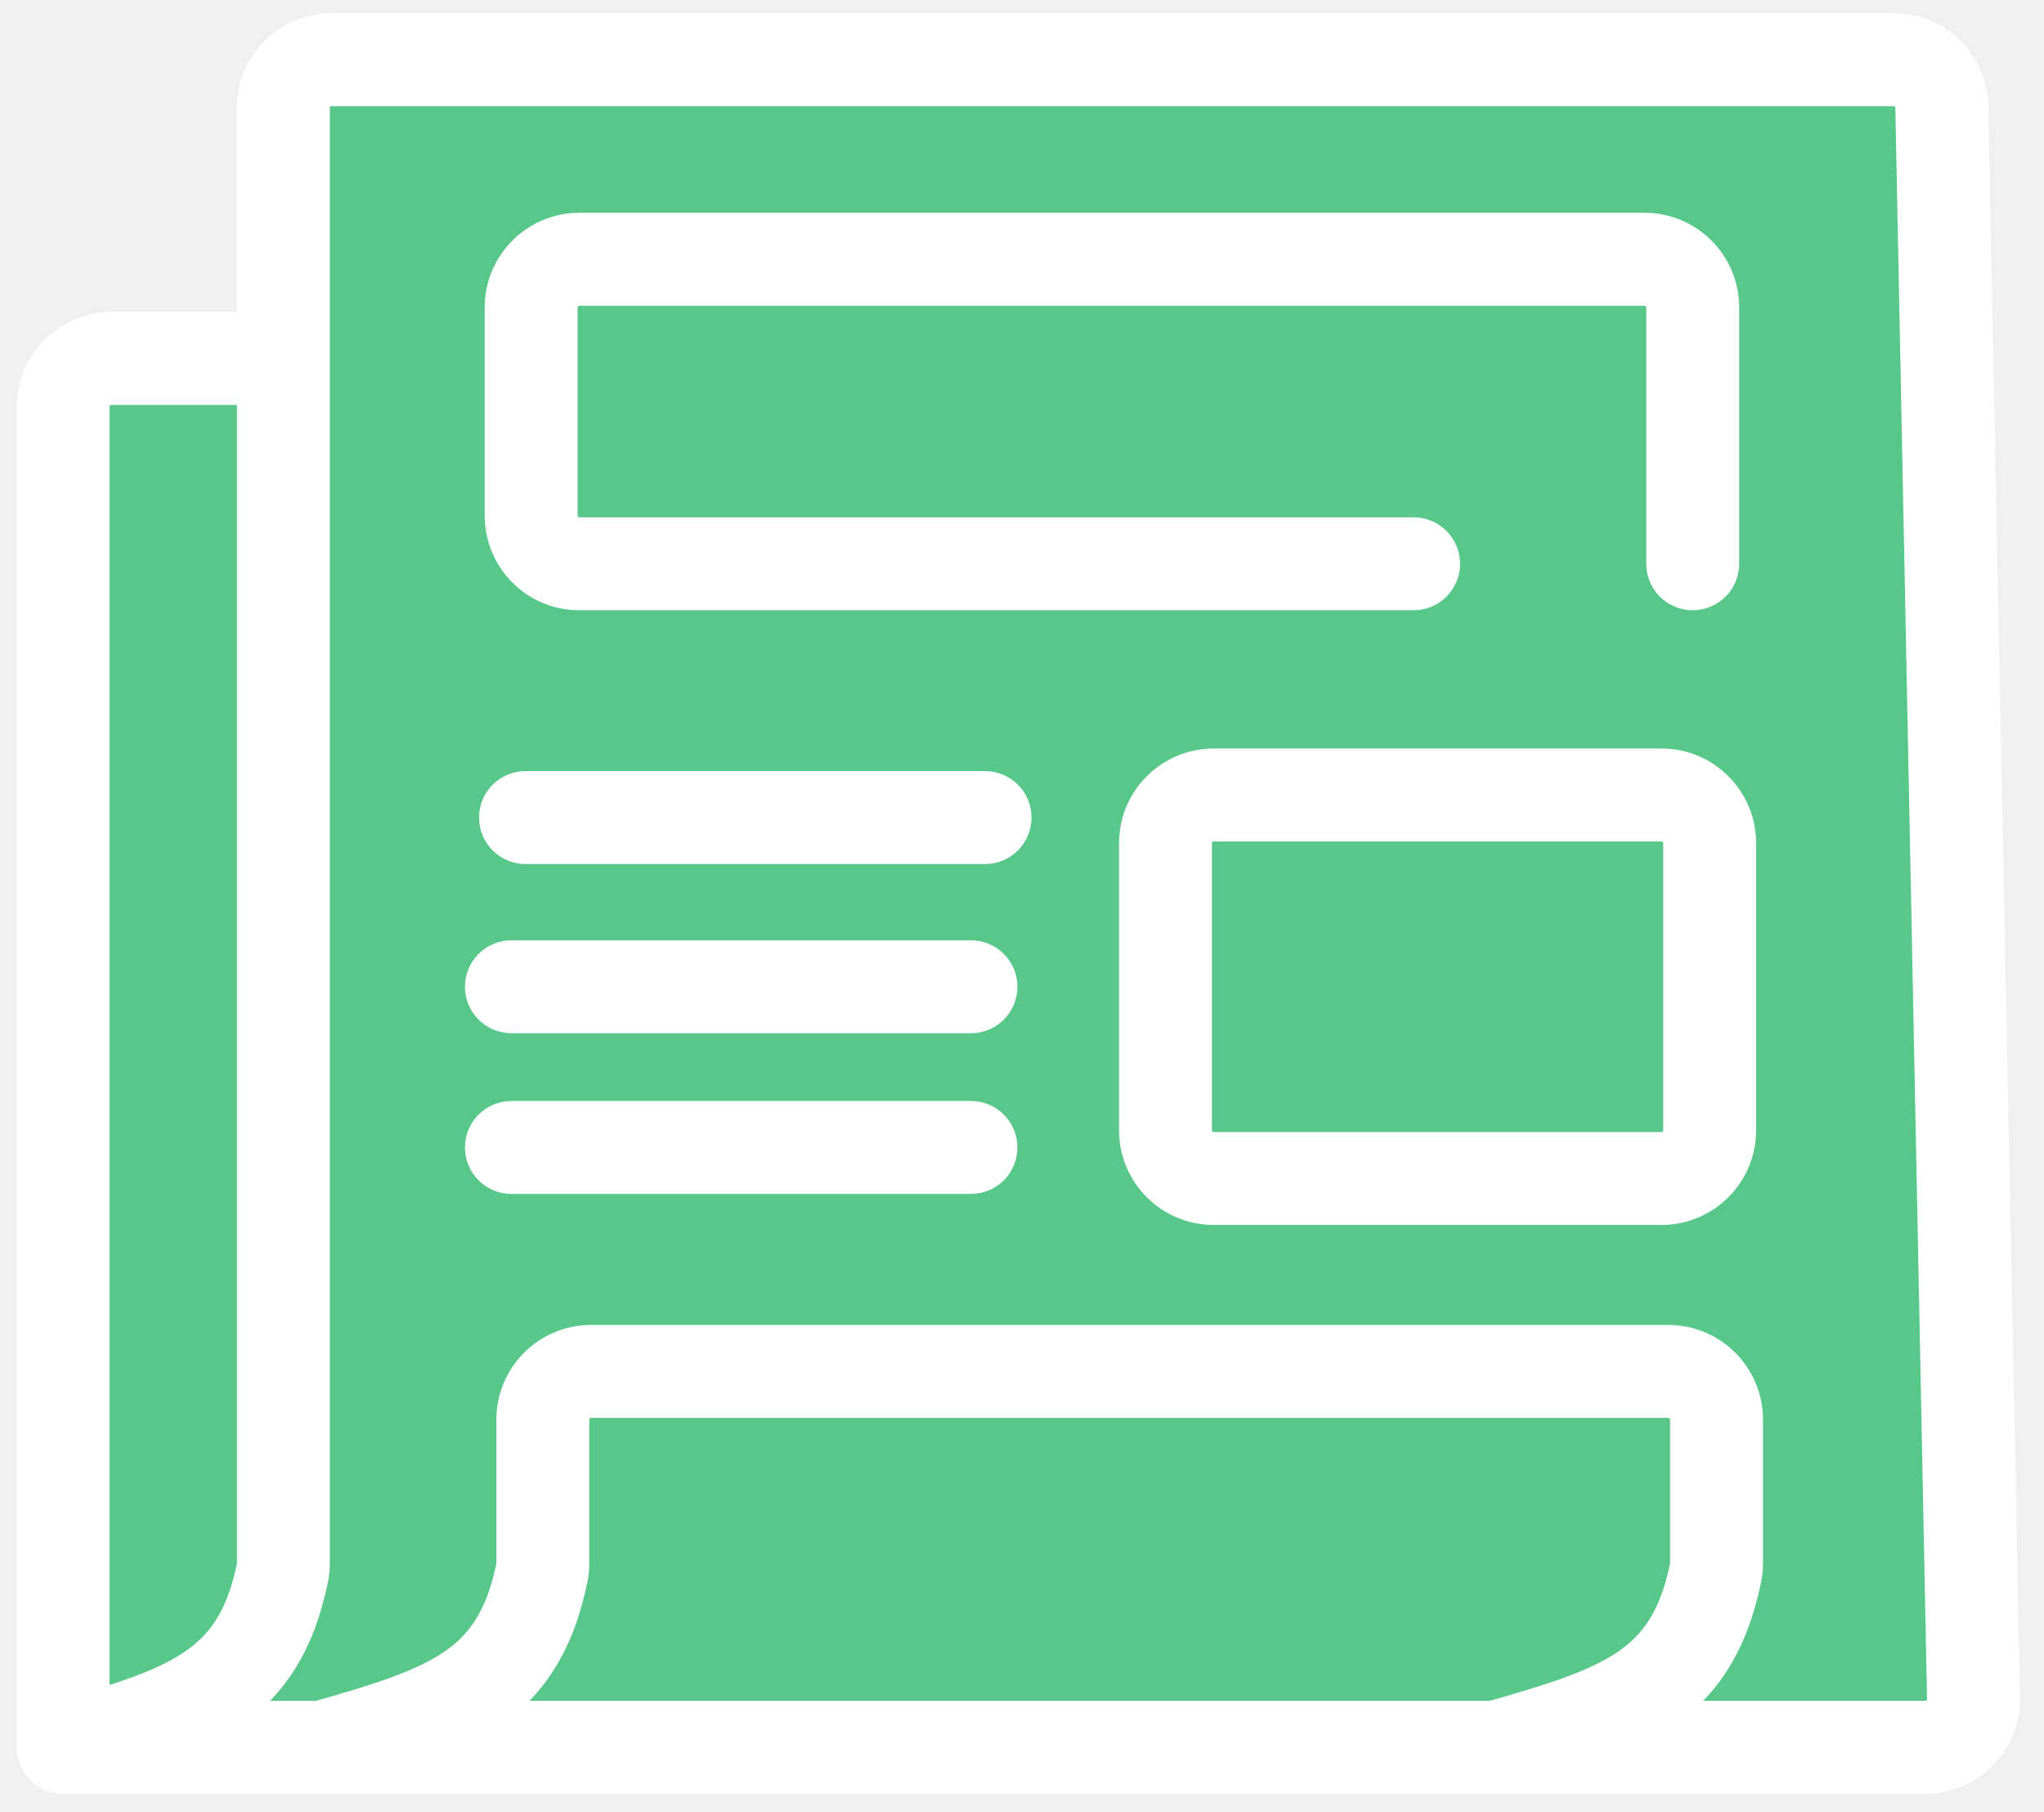
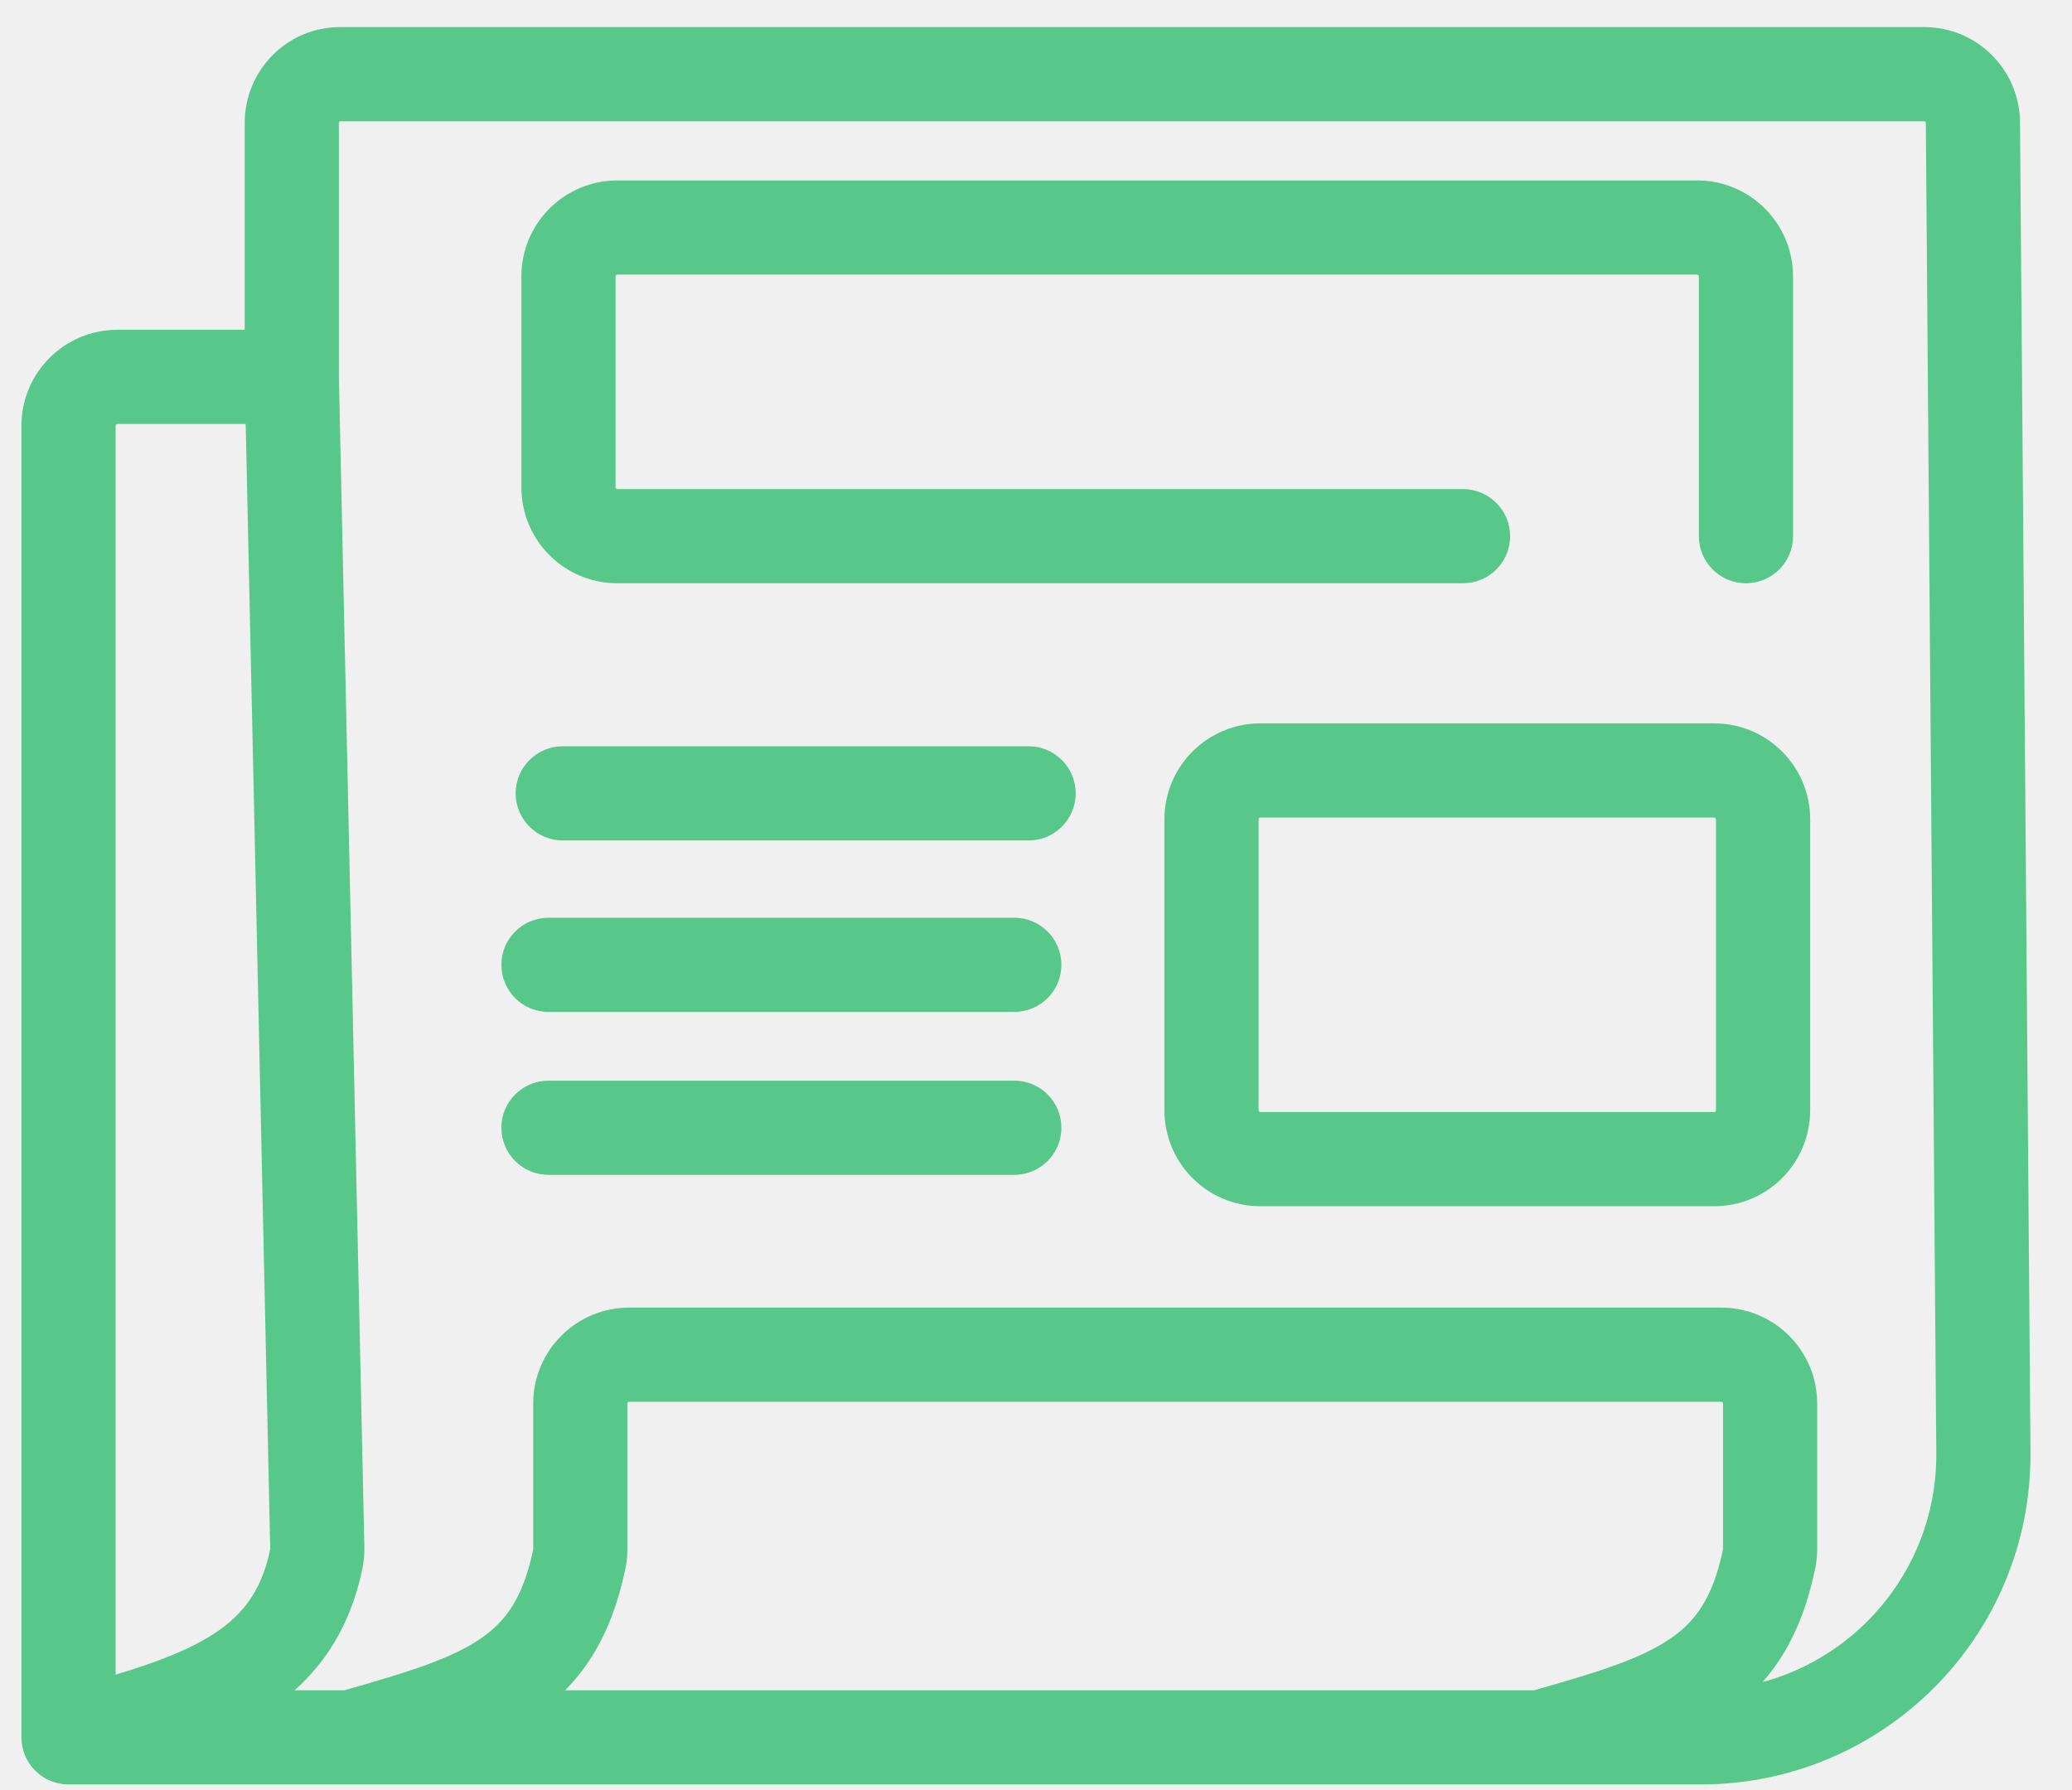
- <svg xmlns="http://www.w3.org/2000/svg" width="44" height="39" viewBox="0 0 44 39" fill="none">
-   <path d="M7.129 1.286C11.678 1.286 30.18 1.286 40.765 1.286C41.331 1.286 41.789 1.738 41.8 2.304L42.482 36.55C42.494 37.131 42.026 37.609 41.444 37.609H1.359V8.753C1.359 8.18 1.824 7.715 2.398 7.715H6.1V2.325C6.1 1.751 6.556 1.286 7.129 1.286Z" fill="#58C88A" />
-   <path d="M36.803 24.327V18.149C36.803 17.576 36.338 17.111 35.764 17.111H26.127C25.554 17.111 25.089 17.576 25.089 18.149V24.327C25.089 24.901 25.554 25.366 26.127 25.366H35.764C36.338 25.366 36.803 24.901 36.803 24.327Z" fill="#58C88A" />
-   <path d="M7.129 1.286L7.129 2.286L7.129 1.286ZM40.765 1.286L40.765 2.286L40.765 1.286ZM41.8 2.304L42.8 2.284L42.8 2.284L41.8 2.304ZM42.482 36.55L43.482 36.53L43.482 36.53L42.482 36.55ZM1.359 37.609H0.359C0.359 38.161 0.807 38.609 1.359 38.609L1.359 37.609ZM6.081 33.849L5.102 33.648L5.102 33.648L6.081 33.849ZM11.666 33.85L12.645 34.051L12.645 34.051L11.666 33.85ZM6.672 36.647C6.14 36.797 5.831 37.35 5.982 37.881C6.132 38.413 6.685 38.721 7.216 38.571L6.672 36.647ZM36.931 33.85L37.911 34.051L37.911 34.051L36.931 33.85ZM31.937 36.647C31.406 36.797 31.097 37.35 31.247 37.881C31.398 38.413 31.95 38.721 32.482 38.571L31.937 36.647ZM30.43 13.135C30.982 13.135 31.43 12.688 31.43 12.136C31.43 11.583 30.983 11.135 30.43 11.135L30.43 13.135ZM12.469 12.135L12.469 13.135L12.469 13.135L12.469 12.135ZM35.438 12.135C35.438 12.688 35.886 13.135 36.438 13.135C36.991 13.135 37.438 12.688 37.438 12.135H35.438ZM11.312 16.597C10.76 16.597 10.312 17.045 10.312 17.597C10.312 18.149 10.76 18.597 11.312 18.597V16.597ZM21.205 18.597C21.757 18.597 22.205 18.149 22.205 17.597C22.205 17.045 21.757 16.597 21.205 16.597V18.597ZM11.009 20.239C10.457 20.239 10.009 20.687 10.009 21.239C10.009 21.791 10.457 22.239 11.009 22.239V20.239ZM20.901 22.239C21.454 22.239 21.901 21.791 21.901 21.239C21.901 20.687 21.454 20.239 20.901 20.239V22.239ZM11.009 23.698C10.457 23.698 10.009 24.146 10.009 24.698C10.009 25.251 10.457 25.698 11.009 25.698V23.698ZM20.901 25.698C21.454 25.698 21.901 25.251 21.901 24.698C21.901 24.146 21.454 23.698 20.901 23.698V25.698ZM7.129 1.286L7.129 2.286C11.678 2.286 30.18 2.286 40.765 2.286L40.765 1.286L40.765 0.286C30.18 0.286 11.678 0.286 7.129 0.286L7.129 1.286ZM41.8 2.304L40.8 2.324L41.482 36.57L42.482 36.55L43.482 36.53L42.8 2.284L41.8 2.304ZM41.444 37.609V36.609H1.359V37.609V38.609H41.444V37.609ZM1.359 37.609H2.359V8.753H1.359H0.359V37.609H1.359ZM2.398 7.715V8.715H6.1V7.715V6.715H2.398V7.715ZM6.1 7.715H7.1V2.325H6.1H5.1V7.715H6.1ZM6.1 7.715H5.1V33.653H6.1H7.1V7.715H6.1ZM6.081 33.849L5.102 33.648C4.889 34.679 4.516 35.181 3.99 35.543C3.378 35.965 2.497 36.248 1.087 36.646L1.359 37.609L1.632 38.571C2.965 38.194 4.19 37.835 5.125 37.19C6.147 36.486 6.763 35.496 7.06 34.051L6.081 33.849ZM1.359 8.753H2.359C2.359 8.732 2.377 8.715 2.398 8.715V7.715V6.715C1.272 6.715 0.359 7.628 0.359 8.753H1.359ZM42.482 36.55L41.482 36.57C41.483 36.591 41.466 36.609 41.444 36.609V37.609V38.609C42.586 38.609 43.505 37.671 43.482 36.53L42.482 36.55ZM6.1 33.653H5.1C5.1 33.654 5.1 33.655 5.1 33.654C5.1 33.654 5.101 33.652 5.102 33.648L6.081 33.849L7.06 34.051C7.088 33.915 7.1 33.78 7.1 33.653H6.1ZM40.765 1.286L40.765 2.286C40.782 2.286 40.8 2.299 40.8 2.324L41.8 2.304L42.8 2.284C42.778 1.178 41.879 0.286 40.765 0.286L40.765 1.286ZM7.129 1.286L7.129 0.286C5.991 0.286 5.1 1.211 5.1 2.325H6.1H7.1C7.1 2.315 7.102 2.308 7.104 2.304C7.106 2.3 7.109 2.296 7.112 2.293C7.114 2.29 7.117 2.288 7.119 2.288C7.12 2.287 7.122 2.286 7.129 2.286L7.129 1.286ZM11.685 30.557H10.685V33.653H11.685H12.685V30.557H11.685ZM11.666 33.85L10.686 33.648C10.474 34.68 10.101 35.181 9.575 35.544C8.963 35.966 8.081 36.248 6.672 36.647L6.944 37.609L7.216 38.571C8.55 38.194 9.774 37.835 10.71 37.191C11.732 36.486 12.348 35.496 12.645 34.051L11.666 33.85ZM36.951 30.557H35.951V33.653H36.951H37.951V30.557H36.951ZM36.931 33.85L35.952 33.648C35.739 34.68 35.366 35.181 34.84 35.544C34.228 35.966 33.347 36.248 31.937 36.647L32.21 37.609L32.482 38.571C33.815 38.194 35.04 37.835 35.975 37.191C36.997 36.486 37.613 35.496 37.911 34.051L36.931 33.85ZM35.912 29.518V28.518H12.723V29.518V30.518H35.912V29.518ZM36.951 33.653H35.951C35.951 33.654 35.951 33.655 35.951 33.655C35.951 33.654 35.951 33.652 35.952 33.648L36.931 33.85L37.911 34.051C37.939 33.915 37.951 33.781 37.951 33.653H36.951ZM36.951 30.557H37.951C37.951 29.431 37.038 28.518 35.912 28.518V29.518V30.518C35.934 30.518 35.951 30.536 35.951 30.557H36.951ZM11.685 33.653H10.685C10.685 33.654 10.685 33.655 10.685 33.655C10.685 33.654 10.685 33.652 10.686 33.648L11.666 33.85L12.645 34.051C12.673 33.915 12.685 33.781 12.685 33.653H11.685ZM11.685 30.557H12.685C12.685 30.536 12.702 30.518 12.723 30.518V29.518V28.518C11.598 28.518 10.685 29.431 10.685 30.557H11.685ZM30.43 12.135L30.43 11.135C29.239 11.135 18.549 11.135 12.469 11.135L12.469 12.135L12.469 13.135C18.549 13.135 29.239 13.135 30.43 13.135L30.43 12.135ZM11.434 11.097H12.434V6.618H11.434H10.434V11.097H11.434ZM12.472 5.58V6.58H35.4V5.58V4.58H12.472V5.58ZM36.438 6.618H35.438V12.135H36.438H37.438V6.618H36.438ZM35.4 5.58V6.58C35.421 6.58 35.438 6.597 35.438 6.618H36.438H37.438C37.438 5.493 36.526 4.58 35.4 4.58V5.58ZM11.434 6.618H12.434C12.434 6.597 12.451 6.58 12.472 6.58V5.58V4.58C11.346 4.58 10.434 5.493 10.434 6.618H11.434ZM12.469 12.135L12.469 11.135C12.451 11.135 12.434 11.121 12.434 11.097H11.434H10.434C10.434 12.22 11.341 13.135 12.469 13.135L12.469 12.135ZM36.803 18.149H35.803V24.327H36.803H37.803V18.149H36.803ZM35.764 25.366V24.366H26.127V25.366V26.366H35.764V25.366ZM25.089 24.327H26.089V18.149H25.089H24.089V24.327H25.089ZM26.127 17.111V18.111H35.764V17.111V16.111H26.127V17.111ZM25.089 18.149H26.089C26.089 18.128 26.106 18.111 26.127 18.111V17.111V16.111C25.002 16.111 24.089 17.024 24.089 18.149H25.089ZM26.127 25.366V24.366C26.106 24.366 26.089 24.348 26.089 24.327H25.089H24.089C24.089 25.453 25.002 26.366 26.127 26.366V25.366ZM36.803 24.327H35.803C35.803 24.348 35.785 24.366 35.764 24.366V25.366V26.366C36.89 26.366 37.803 25.453 37.803 24.327H36.803ZM36.803 18.149H37.803C37.803 17.024 36.89 16.111 35.764 16.111V17.111V18.111C35.785 18.111 35.803 18.128 35.803 18.149H36.803ZM11.312 17.597V18.597H21.205V17.597V16.597H11.312V17.597ZM11.009 21.239V22.239H20.901V21.239V20.239H11.009V21.239ZM11.009 24.698V25.698H20.901V24.698V23.698H11.009V24.698Z" fill="white" />
+ <svg xmlns="http://www.w3.org/2000/svg" width="44" height="38" viewBox="0 0 44 38" fill="none">
+   <path d="M7.225 1.575L7.225 2.575L7.225 1.575ZM40.861 1.575L40.861 2.575L40.861 1.575ZM41.896 2.593L42.896 2.585L42.896 2.573L41.896 2.593ZM1.455 36.898H0.455C0.455 37.45 0.903 37.898 1.455 37.898L1.455 36.898ZM6.738 32.905H7.738V32.894L7.738 32.883L6.738 32.905ZM6.719 33.102L5.739 32.9L5.739 32.9L6.719 33.102ZM12.303 33.102L13.283 33.303L13.283 33.303L12.303 33.102ZM7.31 35.899C6.778 36.049 6.469 36.602 6.62 37.133C6.77 37.665 7.323 37.974 7.854 37.823L7.31 35.899ZM37.569 33.102L38.549 33.303L38.549 33.303L37.569 33.102ZM32.575 35.899C32.044 36.049 31.735 36.602 31.885 37.133C32.036 37.665 32.588 37.974 33.12 37.823L32.575 35.899ZM31.068 12.387C31.62 12.388 32.068 11.94 32.068 11.388C32.068 10.835 31.621 10.388 31.068 10.387L31.068 12.387ZM13.107 11.387L13.107 12.387L13.107 12.387L13.107 11.387ZM36.076 11.387C36.076 11.94 36.524 12.387 37.076 12.387C37.629 12.387 38.076 11.94 38.076 11.387H36.076ZM11.95 15.849C11.398 15.849 10.95 16.297 10.95 16.849C10.95 17.401 11.398 17.849 11.95 17.849V15.849ZM21.843 17.849C22.395 17.849 22.843 17.401 22.843 16.849C22.843 16.297 22.395 15.849 21.843 15.849V17.849ZM11.647 19.491C11.094 19.491 10.647 19.939 10.647 20.491C10.647 21.043 11.094 21.491 11.647 21.491V19.491ZM21.539 21.491C22.092 21.491 22.539 21.043 22.539 20.491C22.539 19.939 22.092 19.491 21.539 19.491V21.491ZM11.647 22.951C11.094 22.951 10.647 23.398 10.647 23.951C10.647 24.503 11.094 24.951 11.647 24.951V22.951ZM21.539 24.951C22.092 24.951 22.539 24.503 22.539 23.951C22.539 23.398 22.092 22.951 21.539 22.951V24.951ZM42.118 30.851L41.118 30.858L42.118 30.851ZM7.225 1.575L7.225 2.575C11.774 2.575 30.276 2.575 40.861 2.575L40.861 1.575L40.861 0.575C30.276 0.575 11.774 0.575 7.225 0.575L7.225 1.575ZM41.896 2.593L40.896 2.601L41.118 30.858L42.118 30.851L43.118 30.843L42.896 2.585L41.896 2.593ZM36.118 36.898V35.898H1.455V36.898V37.898H36.118V36.898ZM1.455 36.898H2.455V9.042H1.455H0.455V36.898H1.455ZM2.493 8.004V9.004H6.196V8.004V7.004H2.493V8.004ZM6.196 8.004H7.196V2.614H6.196H5.196V8.004H6.196ZM6.196 8.004L5.196 8.026L5.739 32.927L6.738 32.905L7.738 32.883L7.196 7.982L6.196 8.004ZM6.719 33.102L5.739 32.9C5.546 33.84 5.102 34.367 4.412 34.779C3.641 35.239 2.6 35.535 1.183 35.935L1.455 36.898L1.727 37.86C3.053 37.485 4.389 37.121 5.437 36.496C6.565 35.823 7.382 34.84 7.698 33.303L6.719 33.102ZM1.455 9.042H2.455C2.455 9.021 2.472 9.004 2.493 9.004V8.004V7.004C1.368 7.004 0.455 7.917 0.455 9.042H1.455ZM6.738 32.905H5.738C5.738 32.906 5.738 32.907 5.738 32.907C5.738 32.906 5.739 32.904 5.739 32.9L6.719 33.102L7.698 33.303C7.726 33.167 7.738 33.033 7.738 32.905H6.738ZM40.861 1.575L40.861 2.575C40.878 2.575 40.896 2.588 40.896 2.613L41.896 2.593L42.896 2.573C42.874 1.467 41.975 0.575 40.861 0.575L40.861 1.575ZM7.225 1.575L7.225 0.575C6.087 0.575 5.196 1.5 5.196 2.614H6.196H7.196C7.196 2.604 7.198 2.597 7.2 2.593C7.202 2.589 7.204 2.585 7.207 2.582C7.21 2.579 7.213 2.578 7.214 2.577C7.215 2.576 7.218 2.575 7.225 2.575L7.225 1.575ZM12.323 29.809H11.323V32.905H12.323H13.323V29.809H12.323ZM12.303 33.102L11.324 32.9C11.112 33.932 10.739 34.434 10.213 34.796C9.6 35.218 8.719 35.5 7.31 35.899L7.582 36.861L7.854 37.823C9.187 37.446 10.412 37.087 11.348 36.443C12.37 35.739 12.986 34.749 13.283 33.303L12.303 33.102ZM37.589 29.809H36.589V32.905H37.589H38.589V29.809H37.589ZM37.569 33.102L36.59 32.9C36.377 33.932 36.004 34.434 35.478 34.796C34.866 35.218 33.985 35.5 32.575 35.899L32.847 36.861L33.12 37.823C34.453 37.446 35.678 37.087 36.613 36.443C37.635 35.739 38.251 34.749 38.549 33.303L37.569 33.102ZM36.55 28.771V27.771H13.361V28.771V29.771H36.55V28.771ZM37.589 32.905H36.589C36.589 32.907 36.589 32.907 36.589 32.907C36.589 32.907 36.589 32.904 36.59 32.9L37.569 33.102L38.549 33.303C38.577 33.167 38.589 33.033 38.589 32.905H37.589ZM37.589 29.809H38.589C38.589 28.683 37.676 27.771 36.55 27.771V28.771V29.771C36.572 29.771 36.589 29.788 36.589 29.809H37.589ZM12.323 32.905H11.323C11.323 32.907 11.323 32.907 11.323 32.907C11.323 32.907 11.323 32.904 11.324 32.9L12.303 33.102L13.283 33.303C13.311 33.167 13.323 33.033 13.323 32.905H12.323ZM12.323 29.809H13.323C13.323 29.788 13.34 29.771 13.361 29.771V28.771V27.771C12.236 27.771 11.323 28.683 11.323 29.809H12.323ZM31.068 11.387L31.068 10.387C29.877 10.387 19.187 10.387 13.107 10.387L13.107 11.387L13.107 12.387C19.187 12.387 29.877 12.387 31.068 12.387L31.068 11.387ZM12.072 10.349H13.072V5.87H12.072H11.072V10.349H12.072ZM13.11 4.832V5.832H36.038V4.832V3.832H13.11V4.832ZM37.076 5.87H36.076V11.387H37.076H38.076V5.87H37.076ZM36.038 4.832V5.832C36.059 5.832 36.076 5.849 36.076 5.87H37.076H38.076C38.076 4.745 37.164 3.832 36.038 3.832V4.832ZM12.072 5.87H13.072C13.072 5.849 13.089 5.832 13.11 5.832V4.832V3.832C11.984 3.832 11.072 4.745 11.072 5.87H12.072ZM13.107 11.387L13.107 10.387C13.089 10.387 13.072 10.373 13.072 10.349H12.072H11.072C11.072 11.472 11.979 12.387 13.107 12.387L13.107 11.387ZM37.44 17.402H36.44V23.579H37.44H38.44V17.402H37.44ZM36.402 24.618V23.618H26.765V24.618V25.618H36.402V24.618ZM25.727 23.579H26.727V17.402H25.727H24.727V23.579H25.727ZM26.765 16.363V17.363H36.402V16.363V15.363H26.765V16.363ZM25.727 17.402H26.727C26.727 17.381 26.744 17.363 26.765 17.363V16.363V15.363C25.639 15.363 24.727 16.276 24.727 17.402H25.727ZM26.765 24.618V23.618C26.744 23.618 26.727 23.601 26.727 23.579H25.727H24.727C24.727 24.705 25.639 25.618 26.765 25.618V24.618ZM37.44 23.579H36.44C36.44 23.601 36.423 23.618 36.402 23.618V24.618V25.618C37.528 25.618 38.44 24.705 38.44 23.579H37.44ZM37.44 17.402H38.44C38.44 16.276 37.528 15.363 36.402 15.363V16.363V17.363C36.423 17.363 36.44 17.381 36.44 17.402H37.44ZM11.95 16.849V17.849H21.843V16.849V15.849H11.95V16.849ZM11.647 20.491V21.491H21.539V20.491V19.491H11.647V20.491ZM11.647 23.951V24.951H21.539V23.951V22.951H11.647V23.951ZM42.118 30.851L41.118 30.858C41.14 33.635 38.895 35.898 36.118 35.898V36.898V37.898C40.006 37.898 43.148 34.73 43.118 30.843L42.118 30.851Z" fill="#58C88A" />
</svg>
